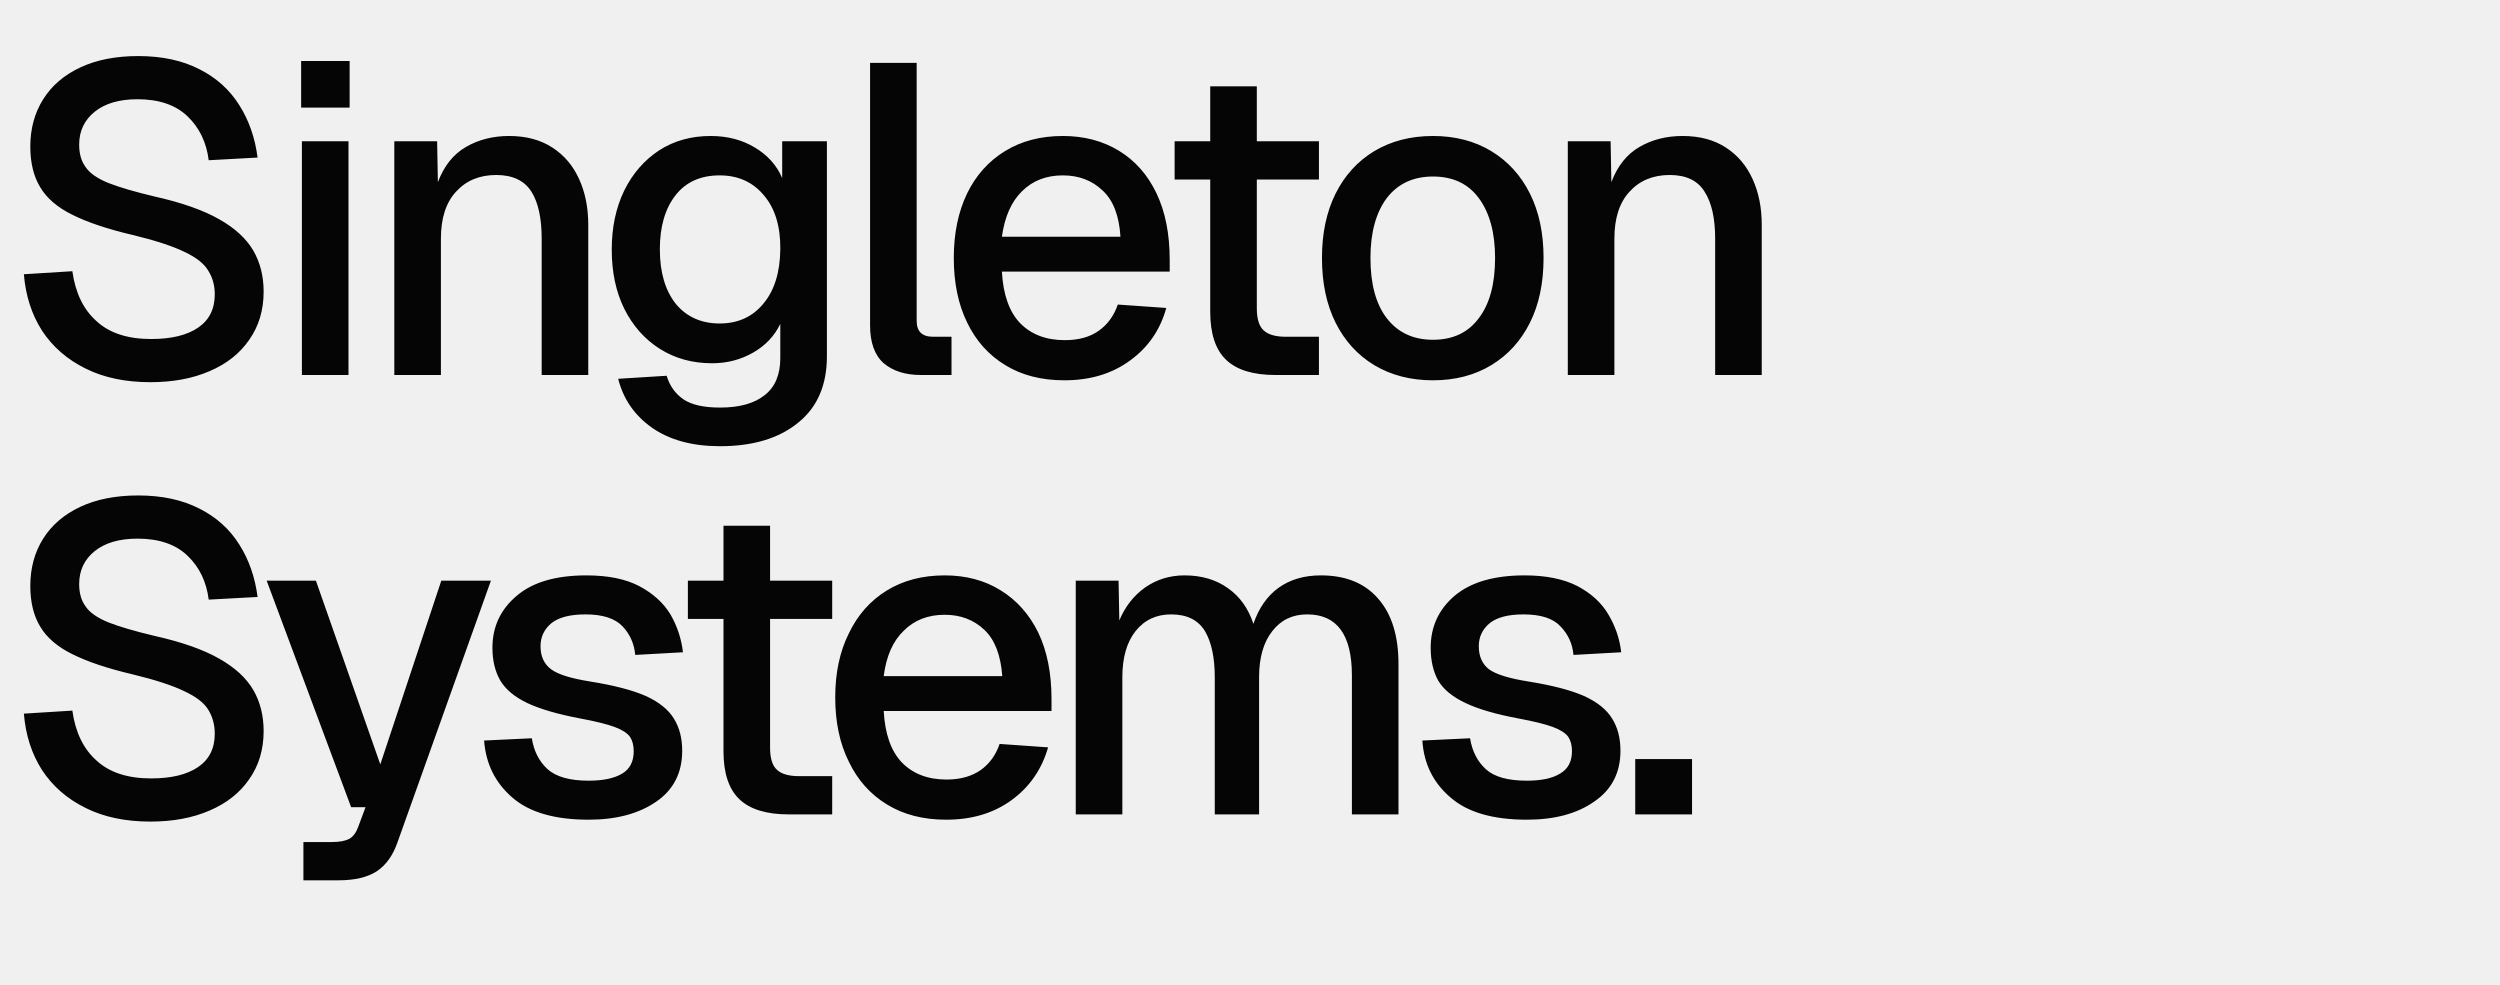
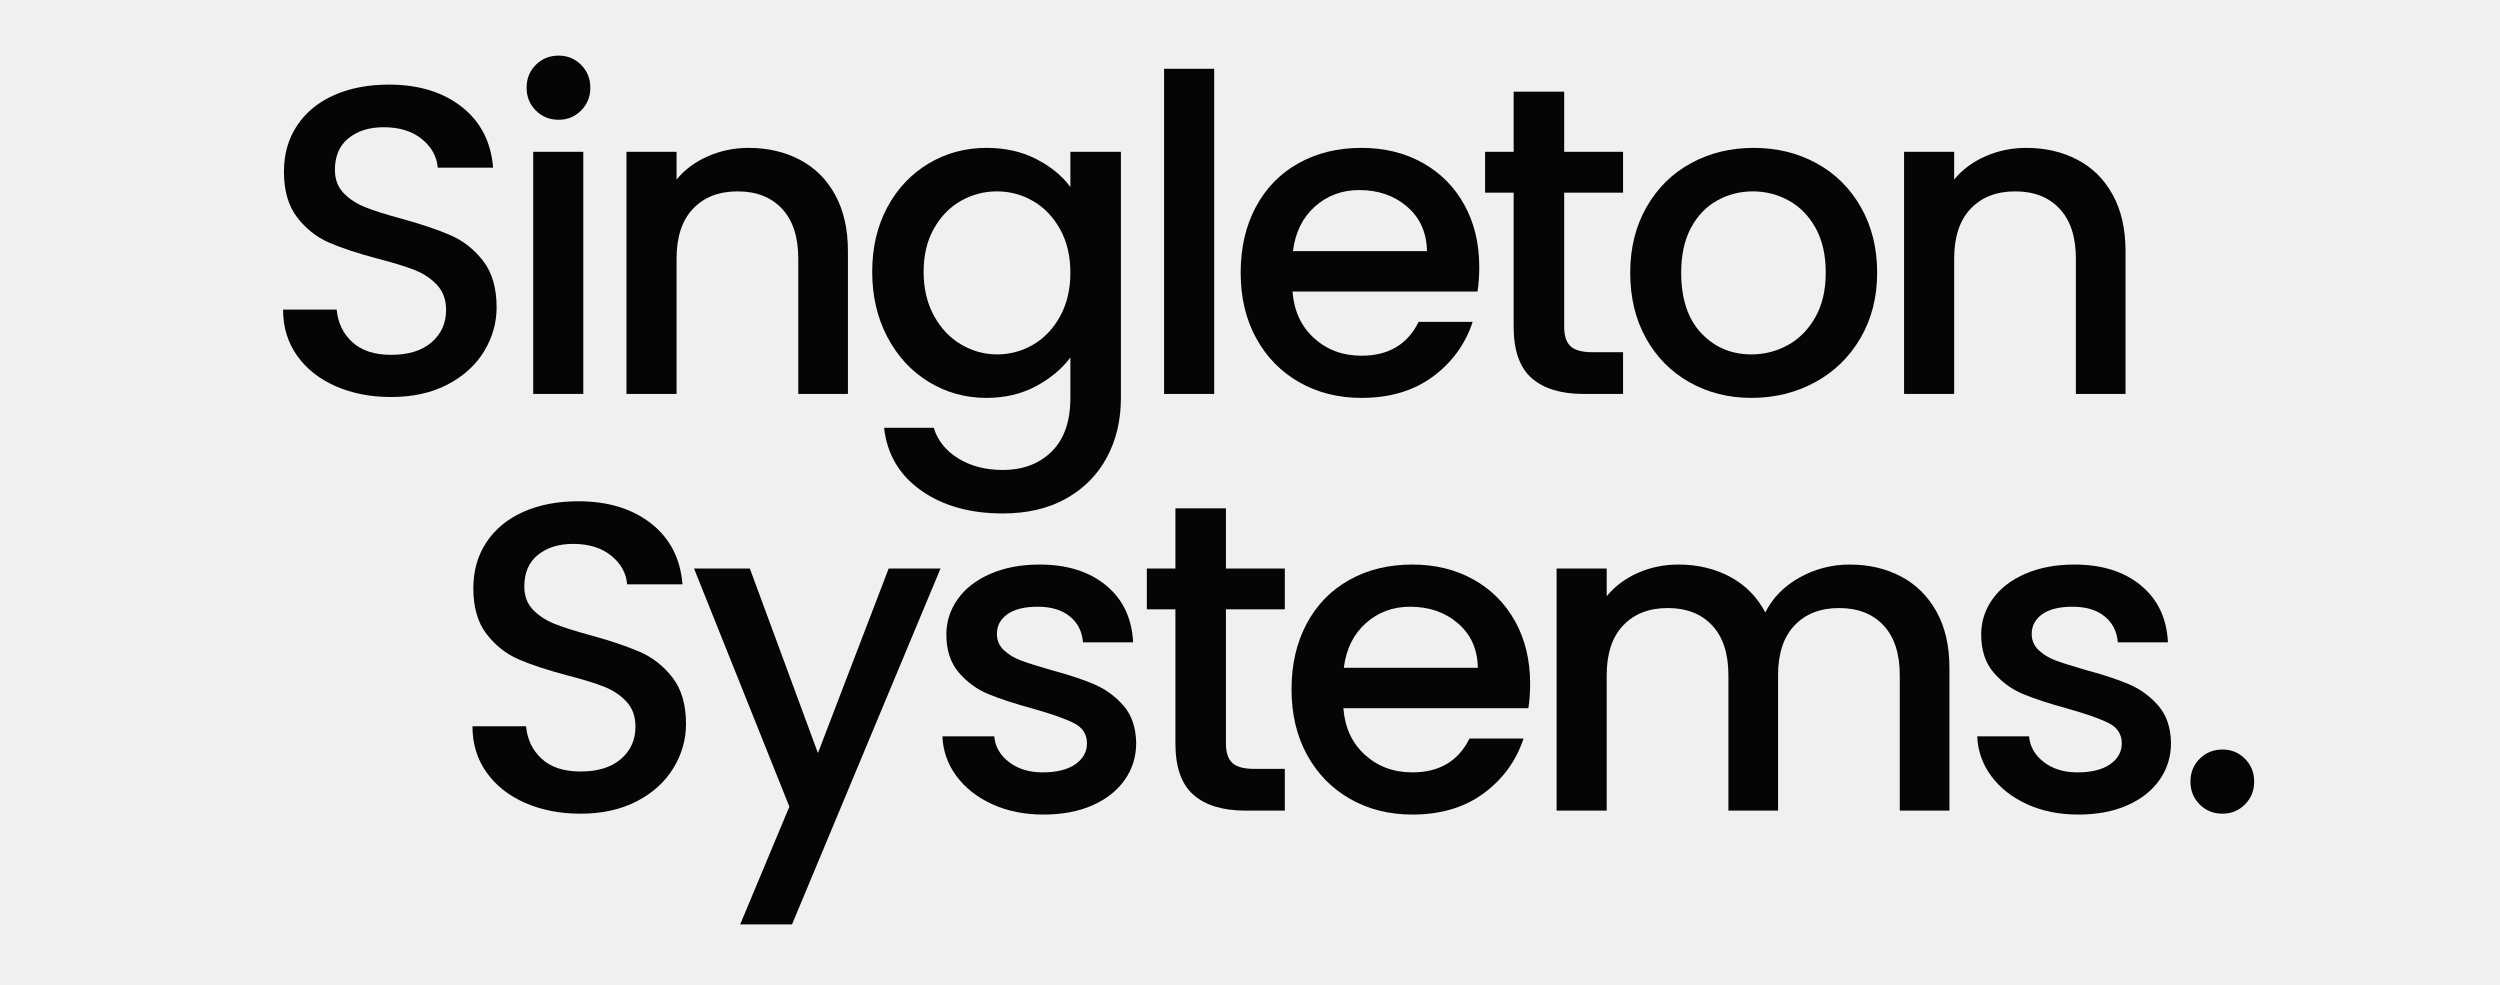
- <svg xmlns="http://www.w3.org/2000/svg" role="img" aria-labelledby="title desc" width="660" height="260" viewBox="0 0 660 260">
-   <mask id="satori_om-id">
-     <rect x="0" y="0" width="660" height="260" fill="#fff" />
-   </mask>
-   <mask id="satori_om-id-0">
-     <rect x="0" y="0" width="660" height="116" fill="#fff" />
-   </mask>
-   <g>
-     <path fill="#050505" d="M39.7 100.9L39.7 100.9Q29.8 100.9 22.6 97.3Q15.3 93.7 11.1 87.3Q7.0 80.9 6.3 72.4L6.3 72.4L19.1 71.6Q20.3 80.2 25.5 84.8Q30.6 89.5 39.9 89.5L39.9 89.5Q47.9 89.5 52.3 86.5Q56.7 83.5 56.7 77.7L56.7 77.7Q56.7 74.2 55.0 71.5Q53.4 68.7 48.7 66.5Q44.0 64.2 34.9 62.0L34.9 62.0Q25.1 59.7 19.1 56.7Q13.2 53.8 10.6 49.4Q8.0 45.1 8.0 38.7L8.0 38.7Q8.0 31.6 11.4 26.2Q14.8 20.8 21.2 17.8Q27.6 14.8 36.5 14.8L36.5 14.8Q45.9 14.8 52.7 18.3Q59.4 21.7 63.2 27.8Q67.0 33.8 68.0 41.6L68.0 41.6L55.1 42.3Q54.2 35.2 49.5 30.7Q44.8 26.2 36.3 26.2L36.3 26.2Q29.1 26.2 25.0 29.5Q20.9 32.8 20.9 38.2L20.9 38.2Q20.9 41.8 22.6 44.1Q24.2 46.5 28.6 48.3Q32.9 50.0 40.9 51.9L40.9 51.9Q51.6 54.3 57.9 57.9Q64.1 61.4 66.9 66.2Q69.6 70.9 69.6 77.0L69.6 77.0Q69.6 84.3 65.8 89.7Q62.1 95.1 55.3 98.0Q48.6 100.9 39.7 100.9ZM92.0 99L79.7 99L79.7 37.3L92.0 37.3L92.0 99ZM92.3 28.4L79.5 28.4L79.5 16.1L92.3 16.1L92.3 28.4ZM116.4 99L104.1 99L104.1 37.3L115.4 37.3L115.6 48.1Q118.0 41.7 123.0 38.8Q128.0 35.9 134.4 35.9L134.4 35.9Q141.2 35.9 145.9 39.0Q150.5 42.0 152.9 47.3Q155.3 52.6 155.3 59.3L155.3 59.3L155.3 99L143.0 99L143.0 63.0Q143.0 54.9 140.3 50.6Q137.5 46.2 131.0 46.2L131.0 46.2Q124.4 46.2 120.4 50.6Q116.4 54.9 116.4 63.0L116.4 63.0L116.4 99ZM190.1 117.8L190.1 117.8Q179.1 117.8 172.1 112.9Q165.2 108.0 163.2 100.0L163.2 100.0L176.0 99.2Q177.2 103.2 180.4 105.4Q183.6 107.6 190.1 107.6L190.1 107.6Q197.8 107.6 201.9 104.3Q206.0 101.1 206.0 94.5L206.0 94.5L206.0 85.5Q203.7 90.3 198.8 93.1Q193.9 95.9 188.0 95.9L188.0 95.9Q180.2 95.9 174.2 92.1Q168.2 88.3 164.8 81.5Q161.5 74.8 161.5 65.9L161.5 65.9Q161.5 57.1 164.8 50.3Q168.1 43.6 174.0 39.7Q179.9 35.9 187.6 35.9L187.6 35.9Q194.2 35.9 199.2 38.9Q204.3 41.9 206.5 47.0L206.5 47.0L206.5 37.3L218.3 37.3L218.3 94.1Q218.3 105.5 210.7 111.6Q203.1 117.8 190.1 117.8ZM190.0 85.4L190.0 85.4Q197.2 85.4 201.5 80.2Q205.9 75.0 206.0 65.8L206.0 65.8Q206.1 56.8 201.7 51.6Q197.3 46.3 190.0 46.3L190.0 46.3Q182.4 46.3 178.3 51.6Q174.2 56.9 174.2 65.8L174.2 65.8Q174.2 74.9 178.4 80.2Q182.7 85.4 190.0 85.4ZM251.2 99L243.1 99Q237 99 233.3 95.9Q229.7 92.7 229.7 85.9L229.7 85.9L229.7 16.6L242.0 16.6L242.0 84.7Q242.0 88.9 246.3 88.9L246.3 88.9L251.2 88.9L251.2 99ZM281.0 100.4L281.0 100.4Q271.9 100.4 265.4 96.4Q258.8 92.4 255.3 85.1Q251.8 77.9 251.8 68.1L251.8 68.1Q251.8 58.4 255.3 51.1Q258.8 43.9 265.3 39.9Q271.8 35.9 280.6 35.9L280.6 35.9Q289 35.9 295.4 39.8Q301.8 43.7 305.3 51.0Q308.8 58.3 308.8 68.6L308.8 68.6L308.8 71.7L264.5 71.7Q265.0 80.8 269.3 85.3Q273.7 89.8 281.1 89.8L281.1 89.8Q286.6 89.8 290.1 87.3Q293.6 84.8 295.1 80.4L295.1 80.4L307.9 81.3Q305.5 90.0 298.3 95.2Q291.2 100.4 281.0 100.4ZM264.5 62.5L264.5 62.5L295.8 62.5Q295.3 54.2 291.1 50.3Q286.9 46.3 280.6 46.3L280.6 46.3Q274.0 46.3 269.8 50.5Q265.6 54.6 264.5 62.5ZM348.2 99L336.7 99Q327.9 99 323.7 95.0Q319.5 91.0 319.5 82.3L319.5 82.3L319.5 47.4L310.1 47.4L310.1 37.3L319.5 37.3L319.5 22.8L331.8 22.8L331.8 37.3L348.2 37.3L348.2 47.4L331.8 47.4L331.8 81.4Q331.8 85.7 333.7 87.3Q335.5 88.9 339.4 88.9L339.4 88.9L348.2 88.9L348.2 99ZM378.3 100.4L378.3 100.4Q369.5 100.4 362.8 96.4Q356.2 92.4 352.6 85.2Q349.0 78.0 349.0 68.1L349.0 68.1Q349.0 58.3 352.6 51.1Q356.2 43.9 362.8 39.9Q369.5 35.9 378.3 35.9L378.3 35.9Q387.1 35.9 393.7 39.9Q400.3 43.9 403.9 51.1Q407.5 58.3 407.5 68.1L407.5 68.1Q407.5 78.0 403.9 85.2Q400.3 92.4 393.7 96.4Q387.1 100.4 378.3 100.4ZM378.3 89.7L378.3 89.7Q386.2 89.7 390.4 84.0Q394.7 78.4 394.7 68.1L394.7 68.1Q394.7 58.1 390.4 52.3Q386.2 46.6 378.3 46.6L378.3 46.6Q370.5 46.6 366.1 52.3Q361.8 58.1 361.8 68.1L361.8 68.1Q361.8 78.4 366.1 84.0Q370.5 89.7 378.3 89.7ZM426.2 99L413.9 99L413.9 37.3L425.2 37.3L425.4 48.1Q427.8 41.7 432.8 38.8Q437.8 35.9 444.2 35.9L444.2 35.9Q451.0 35.9 455.7 39.0Q460.3 42.0 462.7 47.3Q465.1 52.6 465.1 59.3L465.1 59.3L465.1 99L452.8 99L452.8 63.0Q452.8 54.9 450.0 50.6Q447.3 46.2 440.8 46.2L440.8 46.2Q434.2 46.2 430.2 50.6Q426.2 54.9 426.2 63.0L426.2 63.0L426.2 99Z " />
-   </g>
-   <mask id="satori_om-id-1">
-     <rect x="0" y="116" width="660" height="116" fill="#fff" />
-   </mask>
-   <g>
-     <path fill="#050505" d="M39.7 216.9L39.7 216.9Q29.8 216.9 22.6 213.3Q15.3 209.7 11.1 203.3Q7.0 196.9 6.3 188.4L6.3 188.4L19.1 187.6Q20.3 196.2 25.5 200.8Q30.6 205.5 39.9 205.5L39.9 205.5Q47.9 205.5 52.3 202.5Q56.7 199.5 56.7 193.7L56.7 193.7Q56.7 190.2 55.0 187.4Q53.4 184.7 48.7 182.5Q44.0 180.2 34.9 178.0L34.9 178.0Q25.1 175.7 19.1 172.7Q13.2 169.8 10.6 165.4Q8.0 161.1 8.0 154.7L8.0 154.7Q8.0 147.6 11.4 142.2Q14.8 136.8 21.2 133.8Q27.6 130.8 36.5 130.8L36.5 130.8Q45.9 130.8 52.7 134.3Q59.4 137.7 63.2 143.8Q67.0 149.8 68.0 157.6L68.0 157.6L55.1 158.3Q54.2 151.2 49.5 146.7Q44.8 142.2 36.3 142.2L36.3 142.2Q29.1 142.2 25.0 145.5Q20.9 148.8 20.9 154.2L20.9 154.2Q20.9 157.8 22.6 160.1Q24.2 162.5 28.6 164.3Q32.9 166.0 40.9 167.9L40.9 167.9Q51.6 170.3 57.9 173.9Q64.1 177.4 66.9 182.2Q69.6 186.9 69.6 193.0L69.6 193.0Q69.6 200.3 65.8 205.7Q62.1 211.1 55.3 214.0Q48.6 216.9 39.7 216.9ZM89.4 232.4L80.1 232.4L80.1 222.3L87.6 222.3Q90.7 222.3 92.3 221.4Q93.8 220.5 94.6 218.2L94.6 218.2L96.5 213.1L92.7 213.1L70.4 153.3L83.4 153.3L100.4 201.8L116.5 153.3L129.6 153.3L105.0 222.2Q103.2 227.5 99.5 230.0Q95.8 232.4 89.4 232.4L89.4 232.4ZM155.4 216.4L155.4 216.4Q141.9 216.4 135.2 210.5Q128.5 204.7 127.8 195.5L127.8 195.5L140.4 194.9Q141.2 200.0 144.6 203.1Q148.0 206.1 155.4 206.1L155.4 206.1Q161.2 206.1 164.3 204.2Q167.3 202.4 167.3 198.3L167.3 198.3Q167.3 196.0 166.3 194.5Q165.2 193.0 162.2 191.9Q159.2 190.8 153.3 189.7L153.3 189.7Q144.3 188.0 139.2 185.6Q134.2 183.2 132.1 179.7Q130.0 176.1 130.0 171.0L130.0 171.0Q130.0 162.7 136.4 157.3Q142.7 151.9 154.8 151.9L154.8 151.9Q163.3 151.9 168.7 154.7Q174.2 157.6 177.0 162.2Q179.7 166.9 180.3 172.2L180.3 172.2L167.7 172.9Q167.3 168.5 164.4 165.4Q161.4 162.2 154.6 162.2L154.6 162.2Q148.5 162.2 145.6 164.5Q142.7 166.9 142.7 170.6L142.7 170.6Q142.7 174.6 145.5 176.7Q148.2 178.7 155.7 179.9L155.7 179.9Q165.1 181.4 170.4 183.7Q175.7 186.1 177.9 189.7Q180.1 193.2 180.1 198.2L180.1 198.2Q180.1 206.9 173.3 211.6Q166.4 216.4 155.4 216.4ZM219.7 215L208.2 215Q199.4 215 195.2 211.0Q191.0 207.0 191.0 198.3L191.0 198.3L191.0 163.4L181.6 163.4L181.6 153.3L191.0 153.3L191.0 138.8L203.3 138.8L203.3 153.3L219.7 153.3L219.7 163.4L203.3 163.4L203.3 197.4Q203.3 201.7 205.2 203.3Q207.0 204.9 210.9 204.9L210.9 204.9L219.7 204.9L219.7 215ZM249.8 216.4L249.8 216.4Q240.7 216.4 234.2 212.4Q227.6 208.4 224.1 201.1Q220.5 193.9 220.5 184.1L220.5 184.1Q220.5 174.4 224.1 167.2Q227.6 159.9 234.1 155.9Q240.6 151.9 249.4 151.9L249.4 151.9Q257.8 151.9 264.1 155.8Q270.5 159.7 274.1 167.0Q277.6 174.3 277.6 184.6L277.6 184.6L277.6 187.7L233.3 187.7Q233.8 196.8 238.1 201.3Q242.5 205.8 249.9 205.8L249.9 205.8Q255.3 205.8 258.9 203.3Q262.4 200.8 263.9 196.4L263.9 196.4L276.7 197.3Q274.2 206.0 267.1 211.2Q260.0 216.4 249.8 216.4ZM233.3 178.5L233.3 178.5L264.6 178.5Q264.0 170.2 259.9 166.3Q255.7 162.3 249.4 162.3L249.4 162.3Q242.8 162.3 238.6 166.5Q234.3 170.6 233.3 178.5ZM296.3 215L284.0 215L284.0 153.3L295.3 153.3L295.5 163.8Q297.8 158.3 302.3 155.1Q306.9 151.9 312.7 151.9L312.7 151.9Q319.5 151.9 324.2 155.3Q328.9 158.6 330.9 164.7L330.9 164.7Q333.0 158.5 337.5 155.2Q342.1 151.9 348.7 151.9L348.7 151.9Q358.5 151.9 363.8 158.0Q369.2 164.1 369.2 175.3L369.2 175.3L369.2 215L356.9 215L356.9 178.3Q356.9 162.2 345.1 162.2L345.1 162.2Q339.3 162.2 335.9 166.6Q332.4 171.0 332.4 178.8L332.4 178.8L332.4 215L320.7 215L320.7 178.8Q320.7 171.0 318.1 166.6Q315.4 162.2 309.2 162.2L309.2 162.2Q303.3 162.2 299.8 166.6Q296.3 171.0 296.3 178.8L296.3 178.8L296.3 215ZM403.1 216.4L403.1 216.4Q389.6 216.4 382.9 210.5Q376.1 204.7 375.5 195.5L375.5 195.5L388.1 194.9Q388.9 200.0 392.3 203.1Q395.6 206.1 403.1 206.1L403.1 206.1Q408.9 206.1 411.9 204.2Q415.0 202.4 415.0 198.3L415.0 198.3Q415.0 196.0 414.0 194.5Q412.9 193.0 409.9 191.9Q406.9 190.8 401.0 189.7L401.0 189.7Q391.9 188.0 386.9 185.6Q381.8 183.2 379.7 179.7Q377.7 176.1 377.7 171.0L377.7 171.0Q377.7 162.7 384.0 157.3Q390.4 151.9 402.5 151.9L402.5 151.9Q410.9 151.9 416.4 154.7Q421.9 157.6 424.6 162.2Q427.4 166.9 428 172.2L428 172.2L415.4 172.9Q415.0 168.5 412.0 165.4Q409.1 162.2 402.2 162.2L402.2 162.2Q396.2 162.2 393.3 164.5Q390.4 166.9 390.4 170.6L390.4 170.6Q390.4 174.6 393.1 176.7Q395.9 178.7 403.4 179.9L403.4 179.9Q412.8 181.4 418.1 183.7Q423.4 186.1 425.6 189.7Q427.8 193.2 427.8 198.2L427.8 198.2Q427.8 206.9 420.9 211.6Q414.1 216.4 403.1 216.4ZM446.7 215L431.7 215L431.7 200.4L446.7 200.4L446.7 215Z " />
+ <svg xmlns="http://www.w3.org/2000/svg" viewBox="0 0 660 260" width="660" height="260" role="img" aria-labelledby="title desc">
+   <g fill="#050505">
+     <path d="M5.8 -19.2H18Q18.4 -14.7 21.55 -11.8Q24.7 -8.9 30.4 -8.9Q36.3 -8.9 39.6 -11.75Q42.9 -14.6 42.9 -19.1Q42.9 -22.6 40.85 -24.8Q38.8 -27 35.75 -28.2Q32.7 -29.4 27.3 -30.8Q20.5 -32.6 16.25 -34.45Q12 -36.3 9 -40.2Q6 -44.1 6 -50.6Q6 -56.6 9 -61.1Q12 -65.6 17.4 -68Q22.8 -70.4 29.9 -70.4Q40 -70.4 46.45 -65.35Q52.9 -60.3 53.6 -51.5H41Q40.7 -55.3 37.4 -58Q34.1 -60.7 28.7 -60.7Q23.8 -60.7 20.7 -58.2Q17.6 -55.7 17.6 -51Q17.6 -47.8 19.55 -45.75Q21.5 -43.7 24.5 -42.5Q27.5 -41.3 32.7 -39.9Q39.6 -38 43.95 -36.1Q48.3 -34.2 51.35 -30.25Q54.4 -26.3 54.4 -19.7Q54.4 -14.4 51.55 -9.7Q48.7 -5 43.25 -2.15Q37.8 0.7 30.4 0.7Q23.4 0.7 17.8 -1.75Q12.2 -4.2 9 -8.7Q5.8 -13.2 5.8 -19.2Z" transform="translate(68,104) scale(1.16)" />
+     <path d="M6 -69.7Q6 -72.8 8.1 -74.9Q10.2 -77 13.3 -77Q16.3 -77 18.4 -74.9Q20.5 -72.8 20.5 -69.7Q20.5 -66.6 18.4 -64.5Q16.3 -62.4 13.3 -62.4Q10.2 -62.4 8.1 -64.5Q6 -66.6 6 -69.7ZM18.9 -55.1V0H7.5V-55.1Z" transform="translate(132.064,104) scale(1.16)" />
+     <path d="M57.9 -32.5V0H46.6V-30.8Q46.6 -38.2 42.9 -42.15Q39.2 -46.1 32.8 -46.1Q26.4 -46.1 22.65 -42.15Q18.9 -38.2 18.9 -30.8V0H7.5V-55.1H18.9V-48.8Q21.7 -52.2 26.05 -54.1Q30.4 -56 35.3 -56Q41.8 -56 46.95 -53.3Q52.1 -50.6 55 -45.3Q57.9 -40 57.9 -32.5Z" transform="translate(156.688,104) scale(1.16)" />
+     <path d="M48.8 -47.1V-55.1H60.3V0.9Q60.3 8.5 57.1 14.45Q53.9 20.4 47.85 23.8Q41.8 27.2 33.4 27.2Q22.2 27.2 14.8 21.95Q7.4 16.7 6.4 7.7H17.7Q19 12 23.25 14.65Q27.5 17.3 33.4 17.3Q40.3 17.3 44.55 13.1Q48.8 8.9 48.8 0.9V-8.3Q45.9 -4.4 40.95 -1.75Q36 0.9 29.7 0.9Q22.5 0.9 16.55 -2.75Q10.6 -6.4 7.15 -12.95Q3.7 -19.5 3.7 -27.8Q3.7 -36.1 7.15 -42.5Q10.6 -48.9 16.55 -52.45Q22.5 -56 29.7 -56Q36.1 -56 41.05 -53.45Q46 -50.9 48.8 -47.1ZM32.1 -46.1Q27.7 -46.1 23.9 -43.95Q20.1 -41.8 17.75 -37.65Q15.4 -33.5 15.4 -27.8Q15.4 -22.1 17.75 -17.8Q20.1 -13.5 23.95 -11.25Q27.8 -9 32.1 -9Q36.5 -9 40.3 -11.2Q44.1 -13.4 46.45 -17.65Q48.8 -21.9 48.8 -27.6Q48.8 -33.3 46.45 -37.5Q44.1 -41.7 40.3 -43.9Q36.5 -46.1 32.1 -46.1Z" transform="translate(225.972,104) scale(1.16)" />
+     <path d="M18.9 -74V0H7.5V-74Z" transform="translate(298.62,104) scale(1.16)" />
+     <path d="M57.6 -23.3H15.5Q16 -16.7 20.4 -12.7Q24.8 -8.7 31.2 -8.7Q40.4 -8.7 44.2 -16.4H56.5Q54 -8.8 47.45 -3.95Q40.9 0.9 31.2 0.9Q23.3 0.9 17.05 -2.65Q10.8 -6.2 7.25 -12.65Q3.7 -19.1 3.7 -27.6Q3.7 -36.1 7.15 -42.55Q10.6 -49 16.85 -52.5Q23.1 -56 31.2 -56Q39 -56 45.1 -52.6Q51.2 -49.2 54.6 -43.05Q58 -36.9 58 -28.9Q58 -25.8 57.6 -23.3ZM46.1 -32.5Q46 -38.8 41.6 -42.6Q37.2 -46.4 30.7 -46.4Q24.8 -46.4 20.6 -42.65Q16.4 -38.9 15.6 -32.5Z" transform="translate(323.244,104) scale(1.16)" />
+     <path d="M20.8 -45.8V-15.3Q20.8 -12.2 22.25 -10.85Q23.7 -9.5 27.2 -9.5H34.2V0H25.2Q17.5 0 13.4 -3.6Q9.3 -7.2 9.3 -15.3V-45.8H2.8V-55.1H9.3V-68.8H20.8V-55.1H34.2V-45.8Z" transform="translate(388.816,104) scale(1.16)" />
+     <path d="M3.8 -27.6Q3.8 -36 7.5 -42.5Q11.2 -49 17.6 -52.5Q24 -56 31.9 -56Q39.8 -56 46.2 -52.5Q52.6 -49 56.3 -42.5Q60 -36 60 -27.6Q60 -19.2 56.2 -12.7Q52.4 -6.2 45.85 -2.65Q39.3 0.9 31.4 0.9Q23.6 0.9 17.3 -2.65Q11 -6.2 7.4 -12.65Q3.8 -19.1 3.8 -27.6ZM48.3 -27.6Q48.3 -33.6 46 -37.75Q43.7 -41.9 39.9 -44Q36.1 -46.1 31.7 -46.1Q27.3 -46.1 23.55 -44Q19.8 -41.9 17.6 -37.75Q15.4 -33.6 15.4 -27.6Q15.4 -18.7 19.95 -13.85Q24.5 -9 31.4 -9Q35.8 -9 39.65 -11.1Q43.5 -13.2 45.9 -17.4Q48.3 -21.6 48.3 -27.6Z" transform="translate(425.968,104) scale(1.16)" />
+     <path d="M57.9 -32.5V0H46.6V-30.8Q46.6 -38.2 42.9 -42.15Q39.2 -46.1 32.8 -46.1Q26.4 -46.1 22.65 -42.15Q18.9 -38.2 18.9 -30.8V0H7.5V-55.1H18.9V-48.8Q21.7 -52.2 26.05 -54.1Q30.4 -56 35.3 -56Q41.8 -56 46.95 -53.3Q52.1 -50.6 55 -45.3Q57.9 -40 57.9 -32.5Z" transform="translate(493.976,104) scale(1.16)" />
+     <path d="M5.8 -19.2H18Q18.4 -14.7 21.55 -11.8Q24.7 -8.9 30.4 -8.9Q36.3 -8.9 39.6 -11.75Q42.9 -14.6 42.9 -19.1Q42.9 -22.6 40.85 -24.8Q38.8 -27 35.75 -28.2Q32.7 -29.4 27.3 -30.8Q20.5 -32.6 16.25 -34.45Q12 -36.3 9 -40.2Q6 -44.1 6 -50.6Q6 -56.6 9 -61.1Q12 -65.6 17.4 -68Q22.8 -70.4 29.9 -70.4Q40 -70.4 46.45 -65.35Q52.9 -60.3 53.6 -51.5H41Q40.7 -55.3 37.4 -58Q34.1 -60.7 28.7 -60.7Q23.8 -60.7 20.7 -58.2Q17.6 -55.7 17.6 -51Q17.6 -47.8 19.55 -45.75Q21.5 -43.7 24.5 -42.5Q27.5 -41.3 32.7 -39.9Q39.6 -38 43.95 -36.1Q48.3 -34.2 51.35 -30.25Q54.4 -26.3 54.4 -19.7Q54.4 -14.4 51.55 -9.7Q48.7 -5 43.25 -2.15Q37.8 0.7 30.4 0.7Q23.4 0.7 17.8 -1.75Q12.2 -4.2 9 -8.7Q5.8 -13.2 5.8 -19.2Z" transform="translate(118,214) scale(1.16)" />
+     <path d="M57.1 -55.1 23.3 25.9H11.5L22.7 -0.9L1 -55.1H13.7L29.2 -13.1L45.3 -55.1Z" transform="translate(182.064,214) scale(1.16)" />
+     <path d="M4.5 -16.9H16.3Q16.6 -13.4 19.65 -11.05Q22.7 -8.7 27.3 -8.7Q32.1 -8.7 34.75 -10.55Q37.4 -12.4 37.4 -15.3Q37.4 -18.4 34.45 -19.9Q31.5 -21.4 25.1 -23.2Q18.9 -24.9 15 -26.5Q11.1 -28.1 8.25 -31.4Q5.4 -34.7 5.4 -40.1Q5.4 -44.5 8 -48.15Q10.6 -51.8 15.45 -53.9Q20.3 -56 26.6 -56Q36 -56 41.75 -51.25Q47.5 -46.5 47.9 -38.3H36.5Q36.2 -42 33.5 -44.2Q30.8 -46.4 26.2 -46.4Q21.7 -46.4 19.3 -44.7Q16.9 -43 16.9 -40.2Q16.9 -38 18.5 -36.5Q20.1 -35 22.4 -34.15Q24.7 -33.3 29.2 -32Q35.2 -30.4 39.05 -28.75Q42.9 -27.1 45.7 -23.9Q48.5 -20.7 48.6 -15.4Q48.6 -10.7 46 -7Q43.4 -3.3 38.65 -1.2Q33.9 0.9 27.5 0.9Q21 0.9 15.85 -1.45Q10.7 -3.8 7.7 -7.85Q4.7 -11.9 4.5 -16.9Z" transform="translate(243.576,214) scale(1.16)" />
+     <path d="M20.8 -45.8V-15.3Q20.8 -12.2 22.25 -10.85Q23.7 -9.5 27.2 -9.5H34.2V0H25.2Q17.5 0 13.4 -3.6Q9.3 -7.2 9.3 -15.3V-45.8H2.8V-55.1H9.3V-68.8H20.8V-55.1H34.2V-45.8Z" transform="translate(299.52,214) scale(1.16)" />
+     <path d="M57.6 -23.3H15.5Q16 -16.7 20.4 -12.7Q24.8 -8.7 31.2 -8.7Q40.4 -8.7 44.2 -16.4H56.5Q54 -8.8 47.45 -3.95Q40.9 0.9 31.2 0.9Q23.3 0.9 17.05 -2.65Q10.8 -6.2 7.25 -12.65Q3.7 -19.1 3.7 -27.6Q3.7 -36.1 7.15 -42.55Q10.6 -49 16.85 -52.5Q23.1 -56 31.2 -56Q39 -56 45.1 -52.6Q51.2 -49.2 54.6 -43.05Q58 -36.9 58 -28.9Q58 -25.8 57.6 -23.3ZM46.1 -32.5Q46 -38.8 41.6 -42.6Q37.2 -46.4 30.7 -46.4Q24.8 -46.4 20.6 -42.65Q16.4 -38.9 15.6 -32.5Z" transform="translate(336.672,214) scale(1.16)" />
+     <path d="M96.9 -32.5V0H85.6V-30.8Q85.6 -38.2 81.9 -42.15Q78.2 -46.1 71.8 -46.1Q65.4 -46.1 61.65 -42.15Q57.9 -38.2 57.9 -30.8V0H46.6V-30.8Q46.6 -38.2 42.9 -42.15Q39.2 -46.1 32.8 -46.1Q26.4 -46.1 22.65 -42.15Q18.9 -38.2 18.9 -30.8V0H7.5V-55.1H18.9V-48.8Q21.7 -52.2 26 -54.1Q30.3 -56 35.2 -56Q41.8 -56 47 -53.2Q52.2 -50.4 55 -45.1Q57.5 -50.1 62.8 -53.05Q68.1 -56 74.2 -56Q80.7 -56 85.85 -53.3Q91 -50.6 93.95 -45.3Q96.9 -40 96.9 -32.5Z" transform="translate(402.244,214) scale(1.16)" />
+     <path d="M4.5 -16.9H16.3Q16.6 -13.4 19.65 -11.05Q22.7 -8.7 27.3 -8.7Q32.1 -8.7 34.75 -10.55Q37.4 -12.4 37.4 -15.3Q37.4 -18.4 34.45 -19.9Q31.5 -21.4 25.1 -23.2Q18.9 -24.9 15 -26.5Q11.1 -28.1 8.25 -31.4Q5.4 -34.7 5.4 -40.1Q5.4 -44.5 8 -48.15Q10.6 -51.8 15.45 -53.9Q20.3 -56 26.6 -56Q36 -56 41.75 -51.25Q47.5 -46.5 47.9 -38.3H36.5Q36.2 -42 33.5 -44.2Q30.8 -46.4 26.2 -46.4Q21.7 -46.4 19.3 -44.7Q16.9 -43 16.9 -40.2Q16.9 -38 18.5 -36.5Q20.1 -35 22.4 -34.15Q24.7 -33.3 29.2 -32Q35.2 -30.4 39.05 -28.75Q42.9 -27.1 45.7 -23.9Q48.5 -20.7 48.6 -15.4Q48.6 -10.7 46 -7Q43.4 -3.3 38.65 -1.2Q33.9 0.9 27.5 0.9Q21 0.9 15.85 -1.45Q10.7 -3.8 7.7 -7.85Q4.7 -11.9 4.5 -16.9Z" transform="translate(516.768,214) scale(1.16)" />
+     <path d="M4.8 -6.6Q4.8 -9.7 6.9 -11.8Q9 -13.9 12.1 -13.9Q15.1 -13.9 17.2 -11.8Q19.3 -9.7 19.3 -6.6Q19.3 -3.5 17.2 -1.4Q15.1 0.7 12.1 0.7Q9 0.7 6.9 -1.4Q4.8 -3.5 4.8 -6.6Z" transform="translate(572.712,214) scale(1.16)" />
  </g>
</svg>
